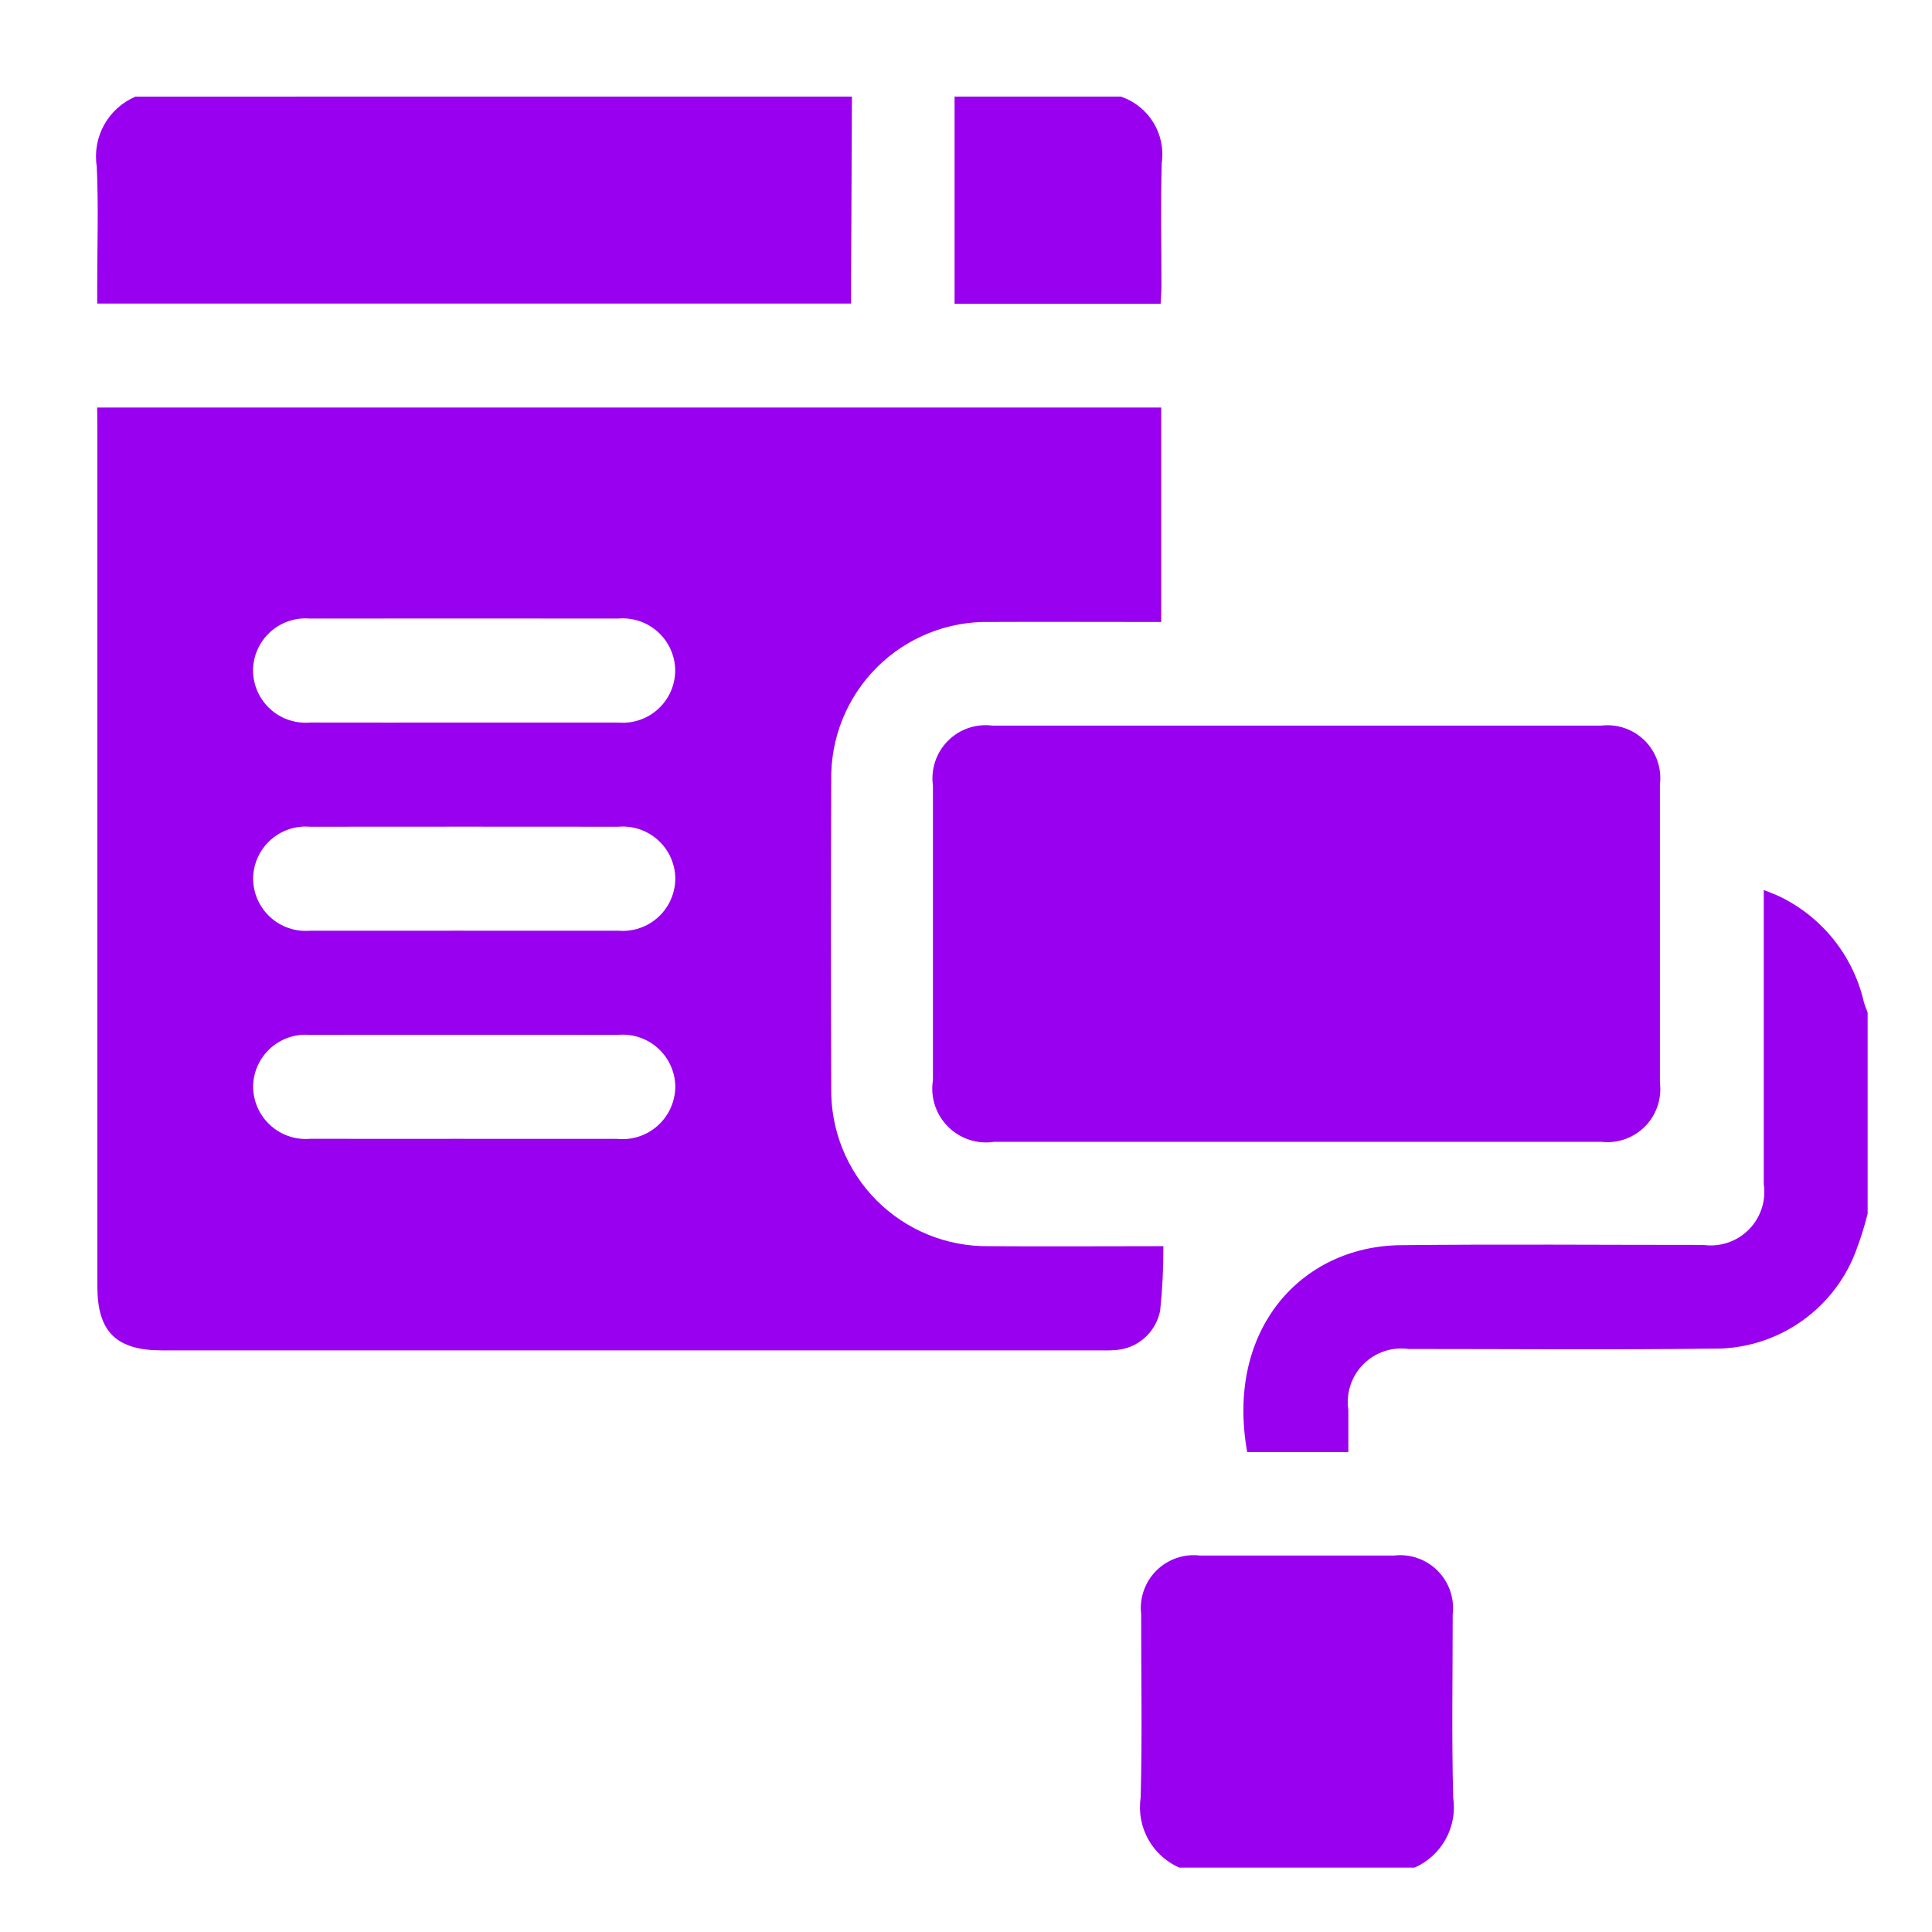
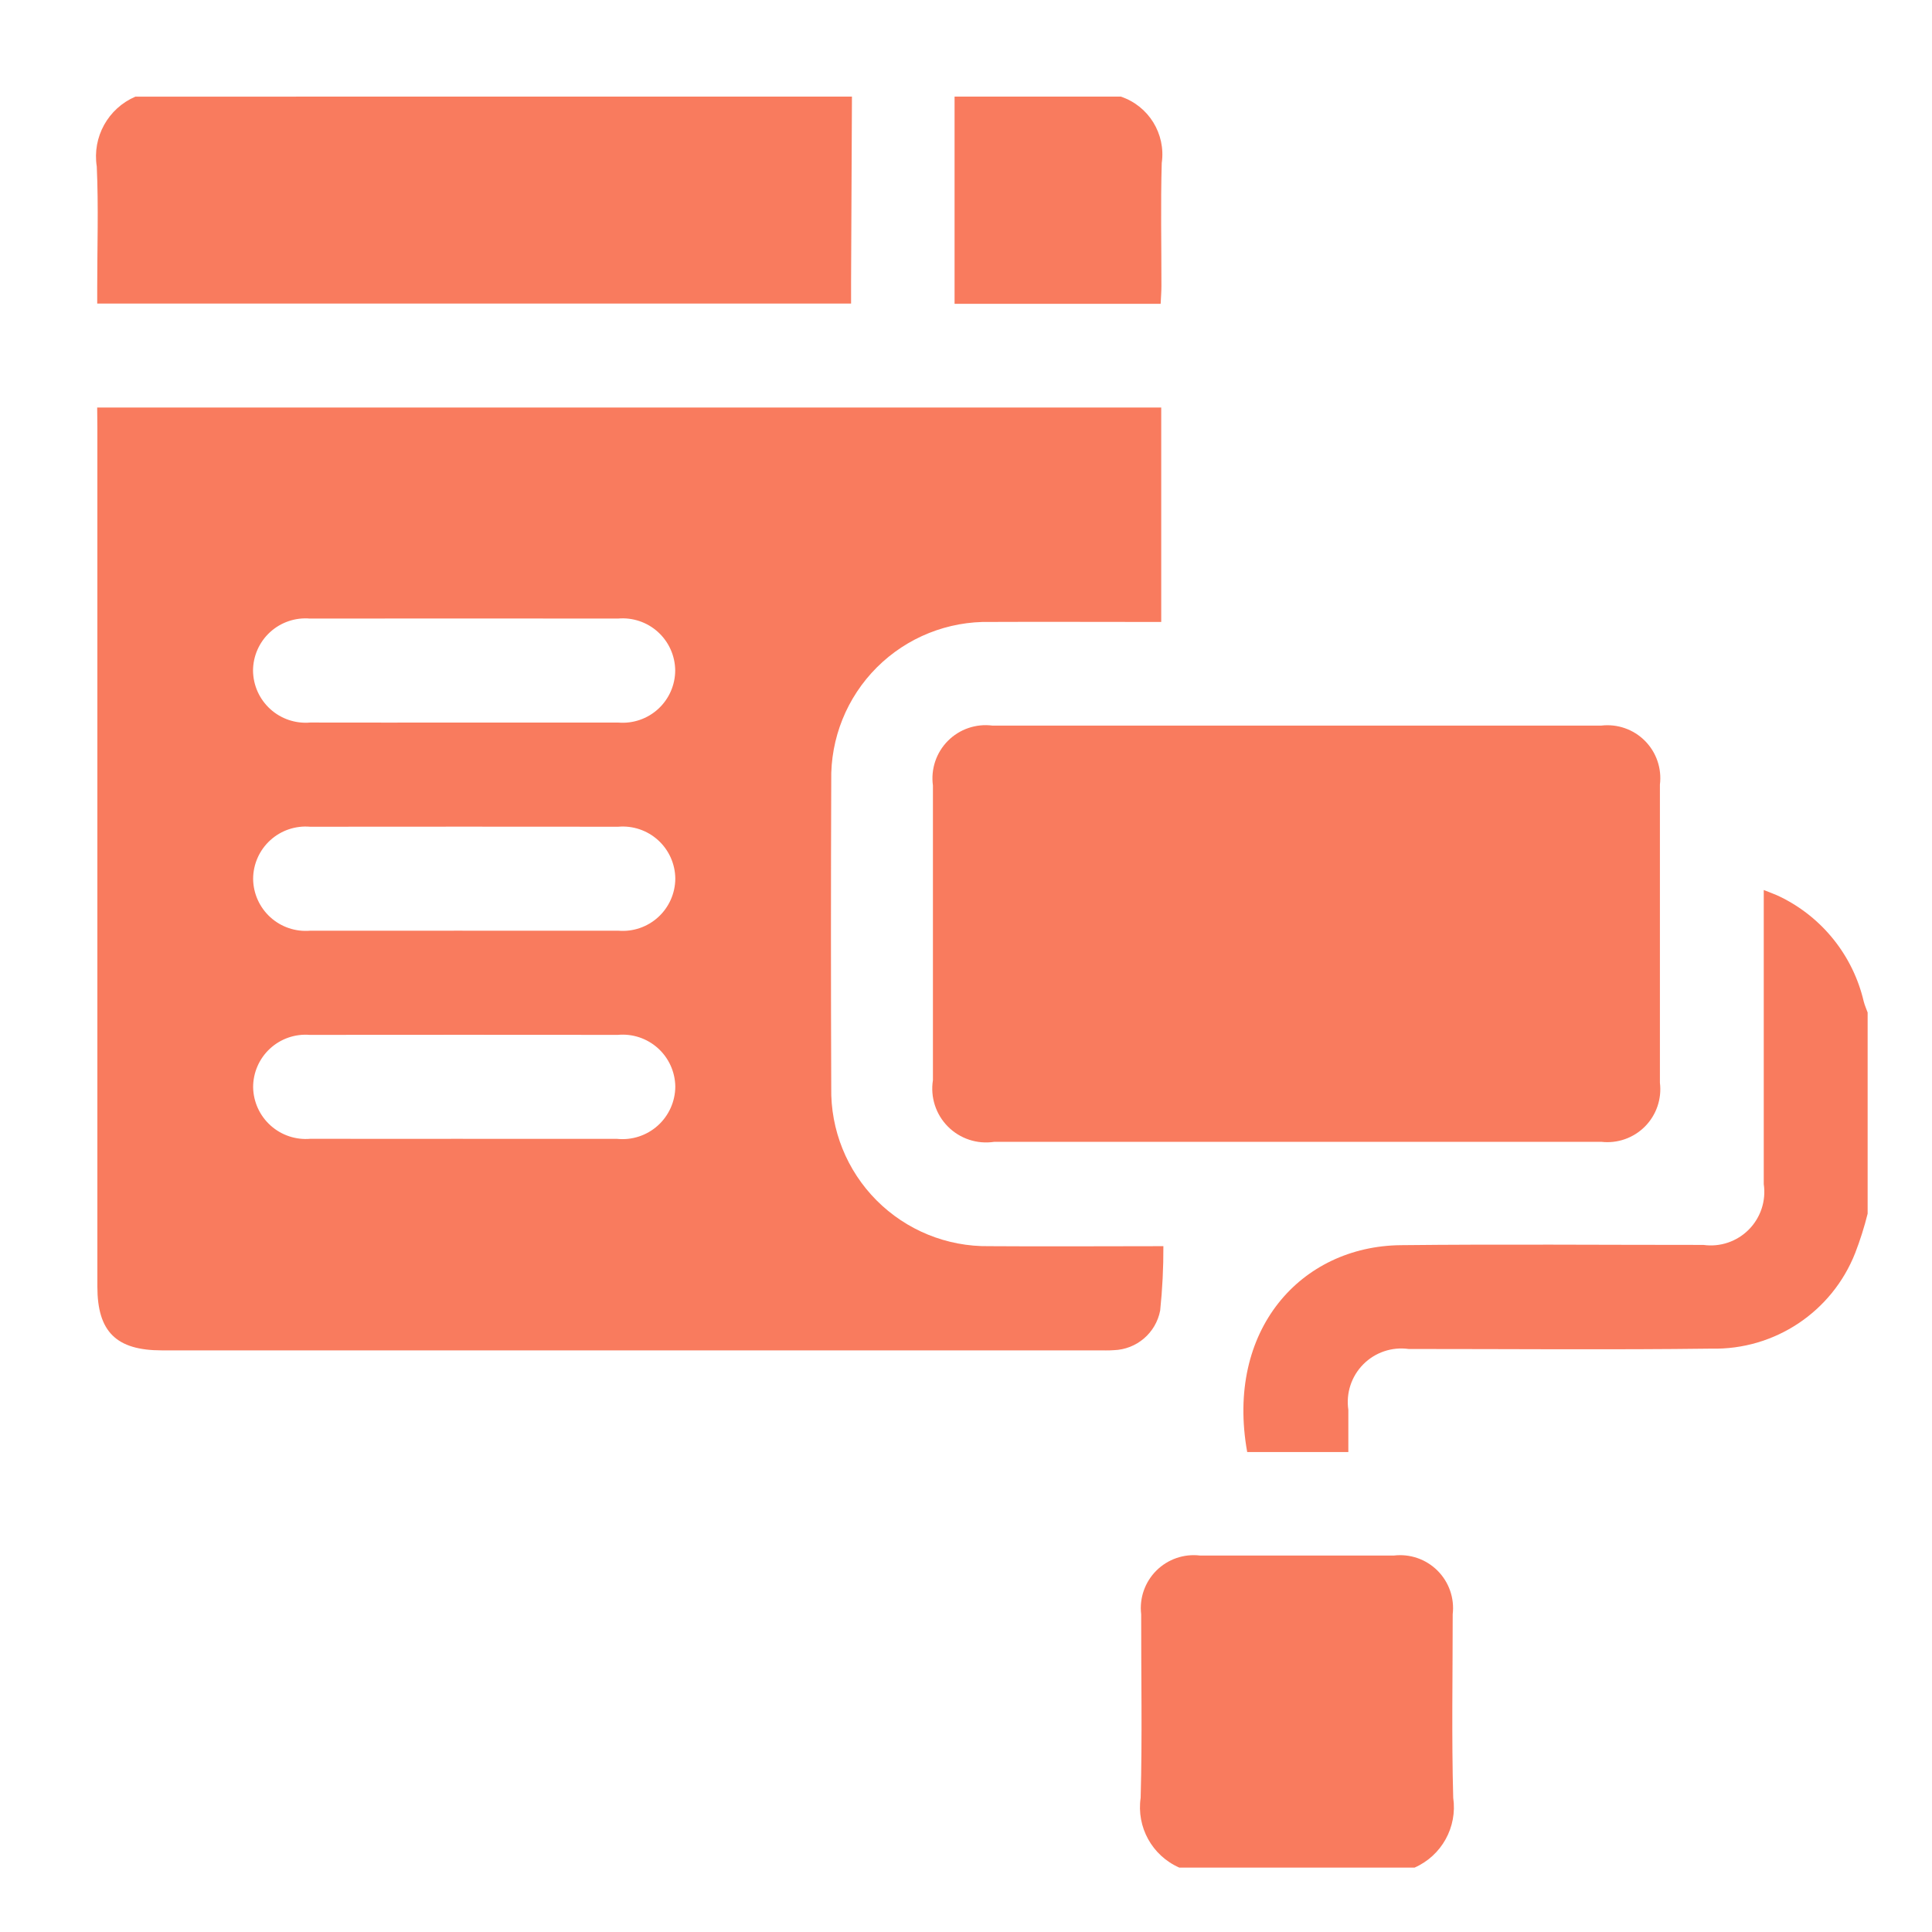
- <svg xmlns="http://www.w3.org/2000/svg" id="SvgjsSvg3079" width="288" height="288" version="1.1">
-   <defs id="SvgjsDefs3080" />
-   <g id="SvgjsG3081">
-     <svg width="288" height="288" viewBox="0 0 60 60">
-       <g transform="translate(-1511 -1138)" fill="#000000" class="color000 svgShape">
-         <rect width="60" height="60" fill="none" transform="translate(1511 1138)" />
-         <g data-name="theme" transform="translate(1970.619 499.215)" fill="#000000" class="color000 svgShape">
-           <path fill="#9900f0" d="M-433.161,641.785q-.014,2.878-.027,5.756c0,.212,0,.424,0,.672H-456.6v-.493c0-1.256.043-2.513-.014-3.766a2.019,2.019,0,0,1,1.2-2.168Z" data-name="Path 89" class="colorf97b5e svgShape" />
-           <path fill="#9900f0" d="M-188.825,824.1a10.218,10.218,0,0,1-.387,1.223,4.686,4.686,0,0,1-4.467,2.968c-3.133.04-6.267.01-9.4.011a1.662,1.662,0,0,0-1.873,1.89c0,.427,0,.854,0,1.311h-3.141c-.681-3.788,1.666-6.391,4.767-6.425,3.133-.034,6.267-.007,9.4-.008a1.663,1.663,0,0,0,1.875-1.889c0-3.014,0-6.027,0-9.133.2.083.363.136.51.21a4.845,4.845,0,0,1,2.595,3.253c.03.116.08.228.121.341Z" data-name="Path 90" transform="translate(-212.793 -147.623)" class="colorf97b5e svgShape" />
-           <path fill="#9900f0" d="M-229.352,967.974a2.043,2.043,0,0,1-1.2-2.168c.052-1.9.013-3.8.016-5.7a1.643,1.643,0,0,1,1.83-1.823q3.008,0,6.015,0a1.644,1.644,0,0,1,1.83,1.823c0,1.9-.036,3.8.016,5.7a2.047,2.047,0,0,1-1.2,2.168Z" data-name="Path 91" transform="translate(-193.643 -271.189)" class="colorf97b5e svgShape" />
-           <path fill="#9900f0" d="M-265.695,641.785a1.891,1.891,0,0,1,1.272,2.062c-.037,1.273-.008,2.547-.01,3.821,0,.175-.015.35-.024.552h-6.4v-6.435Z" data-name="Path 92" transform="translate(-159.117)" class="colorf97b5e svgShape" />
-           <path fill="#9900f0" d="M-456.494,709.423h33.045v6.659h-.577c-1.577,0-3.153-.007-4.73,0a4.832,4.832,0,0,0-4.941,4.932q-.018,4.766,0,9.532a4.833,4.833,0,0,0,4.9,4.922c1.772.013,3.544,0,5.415,0a18.489,18.489,0,0,1-.1,2,1.517,1.517,0,0,1-1.443,1.23c-.16.012-.322.006-.484.006h-29.079c-1.414,0-2-.58-2-1.979q0-13.329,0-26.659Zm11.347,9.784c1.613,0,3.225,0,4.838,0a1.63,1.63,0,0,0,1.766-1.621,1.632,1.632,0,0,0-1.777-1.609q-4.785-.005-9.569,0a1.629,1.629,0,0,0-1.765,1.62,1.634,1.634,0,0,0,1.776,1.609C-448.3,719.21-446.724,719.207-445.147,719.207Zm0,6.464c1.613,0,3.226,0,4.838,0a1.632,1.632,0,0,0,1.769-1.618,1.631,1.631,0,0,0-1.774-1.611q-4.785-.005-9.569,0a1.63,1.63,0,0,0-1.768,1.617,1.633,1.633,0,0,0,1.773,1.612C-448.3,725.674-446.727,725.67-445.15,725.67Zm.01,6.464c1.595,0,3.19,0,4.785,0a1.641,1.641,0,0,0,1.812-1.629,1.634,1.634,0,0,0-1.785-1.6q-4.785-.005-9.569,0a1.628,1.628,0,0,0-1.757,1.627,1.636,1.636,0,0,0,1.783,1.6C-448.293,732.138-446.716,732.134-445.14,732.134Z" data-name="Path 93" transform="translate(-.107 -57.982)" class="colorf97b5e svgShape" />
-           <path fill="#9900f0" d="M-264.1,791.21q-4.674,0-9.348,0a1.671,1.671,0,0,1-1.9-1.915q0-4.575,0-9.151a1.651,1.651,0,0,1,1.846-1.861q9.455,0,18.91,0a1.642,1.642,0,0,1,1.821,1.833q0,4.629,0,9.258a1.644,1.644,0,0,1-1.82,1.835Q-259.347,791.213-264.1,791.21Z" data-name="Path 94" transform="translate(-155.298 -116.964)" class="colorf97b5e svgShape" />
-         </g>
-       </g>
-     </svg>
+ <svg xmlns="http://www.w3.org/2000/svg" width="60" height="60" viewBox="0 0 60 60">
+   <g id="theme" transform="translate(-1511 -1138)">
+     <rect id="back" width="60" height="60" transform="translate(1511 1138)" fill="none" />
+     <g id="theme-2" data-name="theme" transform="translate(1970.619 499.215)">
+       <path id="Path_89" data-name="Path 89" d="M-433.161,641.785q-.014,2.878-.027,5.756c0,.212,0,.424,0,.672H-456.6v-.493c0-1.256.043-2.513-.014-3.766a2.019,2.019,0,0,1,1.2-2.168Z" transform="translate(0)" fill="#f97b5e" />
+       <path id="Path_90" data-name="Path 90" d="M-188.825,824.1a10.218,10.218,0,0,1-.387,1.223,4.686,4.686,0,0,1-4.467,2.968c-3.133.04-6.267.01-9.4.011a1.662,1.662,0,0,0-1.873,1.89c0,.427,0,.854,0,1.311h-3.141c-.681-3.788,1.666-6.391,4.767-6.425,3.133-.034,6.267-.007,9.4-.008a1.663,1.663,0,0,0,1.875-1.889c0-3.014,0-6.027,0-9.133.2.083.363.136.51.21a4.845,4.845,0,0,1,2.595,3.253c.03.116.08.228.121.341Z" transform="translate(-212.793 -147.623)" fill="#f97b5e" />
+       <path id="Path_91" data-name="Path 91" d="M-229.352,967.974a2.043,2.043,0,0,1-1.2-2.168c.052-1.9.013-3.8.016-5.7a1.643,1.643,0,0,1,1.83-1.823q3.008,0,6.015,0a1.644,1.644,0,0,1,1.83,1.823c0,1.9-.036,3.8.016,5.7a2.047,2.047,0,0,1-1.2,2.168Z" transform="translate(-193.643 -271.189)" fill="#f97b5e" />
+       <path id="Path_92" data-name="Path 92" d="M-265.695,641.785a1.891,1.891,0,0,1,1.272,2.062c-.037,1.273-.008,2.547-.01,3.821,0,.175-.015.35-.024.552h-6.4v-6.435Z" transform="translate(-159.117)" fill="#f97b5e" />
+       <path id="Path_93" data-name="Path 93" d="M-456.494,709.423h33.045v6.659h-.577c-1.577,0-3.153-.007-4.73,0a4.832,4.832,0,0,0-4.941,4.932q-.018,4.766,0,9.532a4.833,4.833,0,0,0,4.9,4.922c1.772.013,3.544,0,5.415,0a18.489,18.489,0,0,1-.1,2,1.517,1.517,0,0,1-1.443,1.23c-.16.012-.322.006-.484.006h-29.079c-1.414,0-2-.58-2-1.979q0-13.329,0-26.659Zm11.347,9.784c1.613,0,3.225,0,4.838,0a1.63,1.63,0,0,0,1.766-1.621,1.632,1.632,0,0,0-1.777-1.609q-4.785-.005-9.569,0a1.629,1.629,0,0,0-1.765,1.62,1.634,1.634,0,0,0,1.776,1.609C-448.3,719.21-446.724,719.207-445.147,719.207Zm0,6.464c1.613,0,3.226,0,4.838,0a1.632,1.632,0,0,0,1.769-1.618,1.631,1.631,0,0,0-1.774-1.611q-4.785-.005-9.569,0a1.63,1.63,0,0,0-1.768,1.617,1.633,1.633,0,0,0,1.773,1.612C-448.3,725.674-446.727,725.67-445.15,725.67Zm.01,6.464c1.595,0,3.19,0,4.785,0a1.641,1.641,0,0,0,1.812-1.629,1.634,1.634,0,0,0-1.785-1.6q-4.785-.005-9.569,0a1.628,1.628,0,0,0-1.757,1.627,1.636,1.636,0,0,0,1.783,1.6C-448.293,732.138-446.716,732.134-445.14,732.134Z" transform="translate(-0.107 -57.982)" fill="#f97b5e" />
+       <path id="Path_94" data-name="Path 94" d="M-264.1,791.21q-4.674,0-9.348,0a1.671,1.671,0,0,1-1.9-1.915q0-4.575,0-9.151a1.651,1.651,0,0,1,1.846-1.861q9.455,0,18.91,0a1.642,1.642,0,0,1,1.821,1.833q0,4.629,0,9.258a1.644,1.644,0,0,1-1.82,1.835Q-259.347,791.213-264.1,791.21Z" transform="translate(-155.298 -116.964)" fill="#f97b5e" />
+     </g>
  </g>
</svg>
